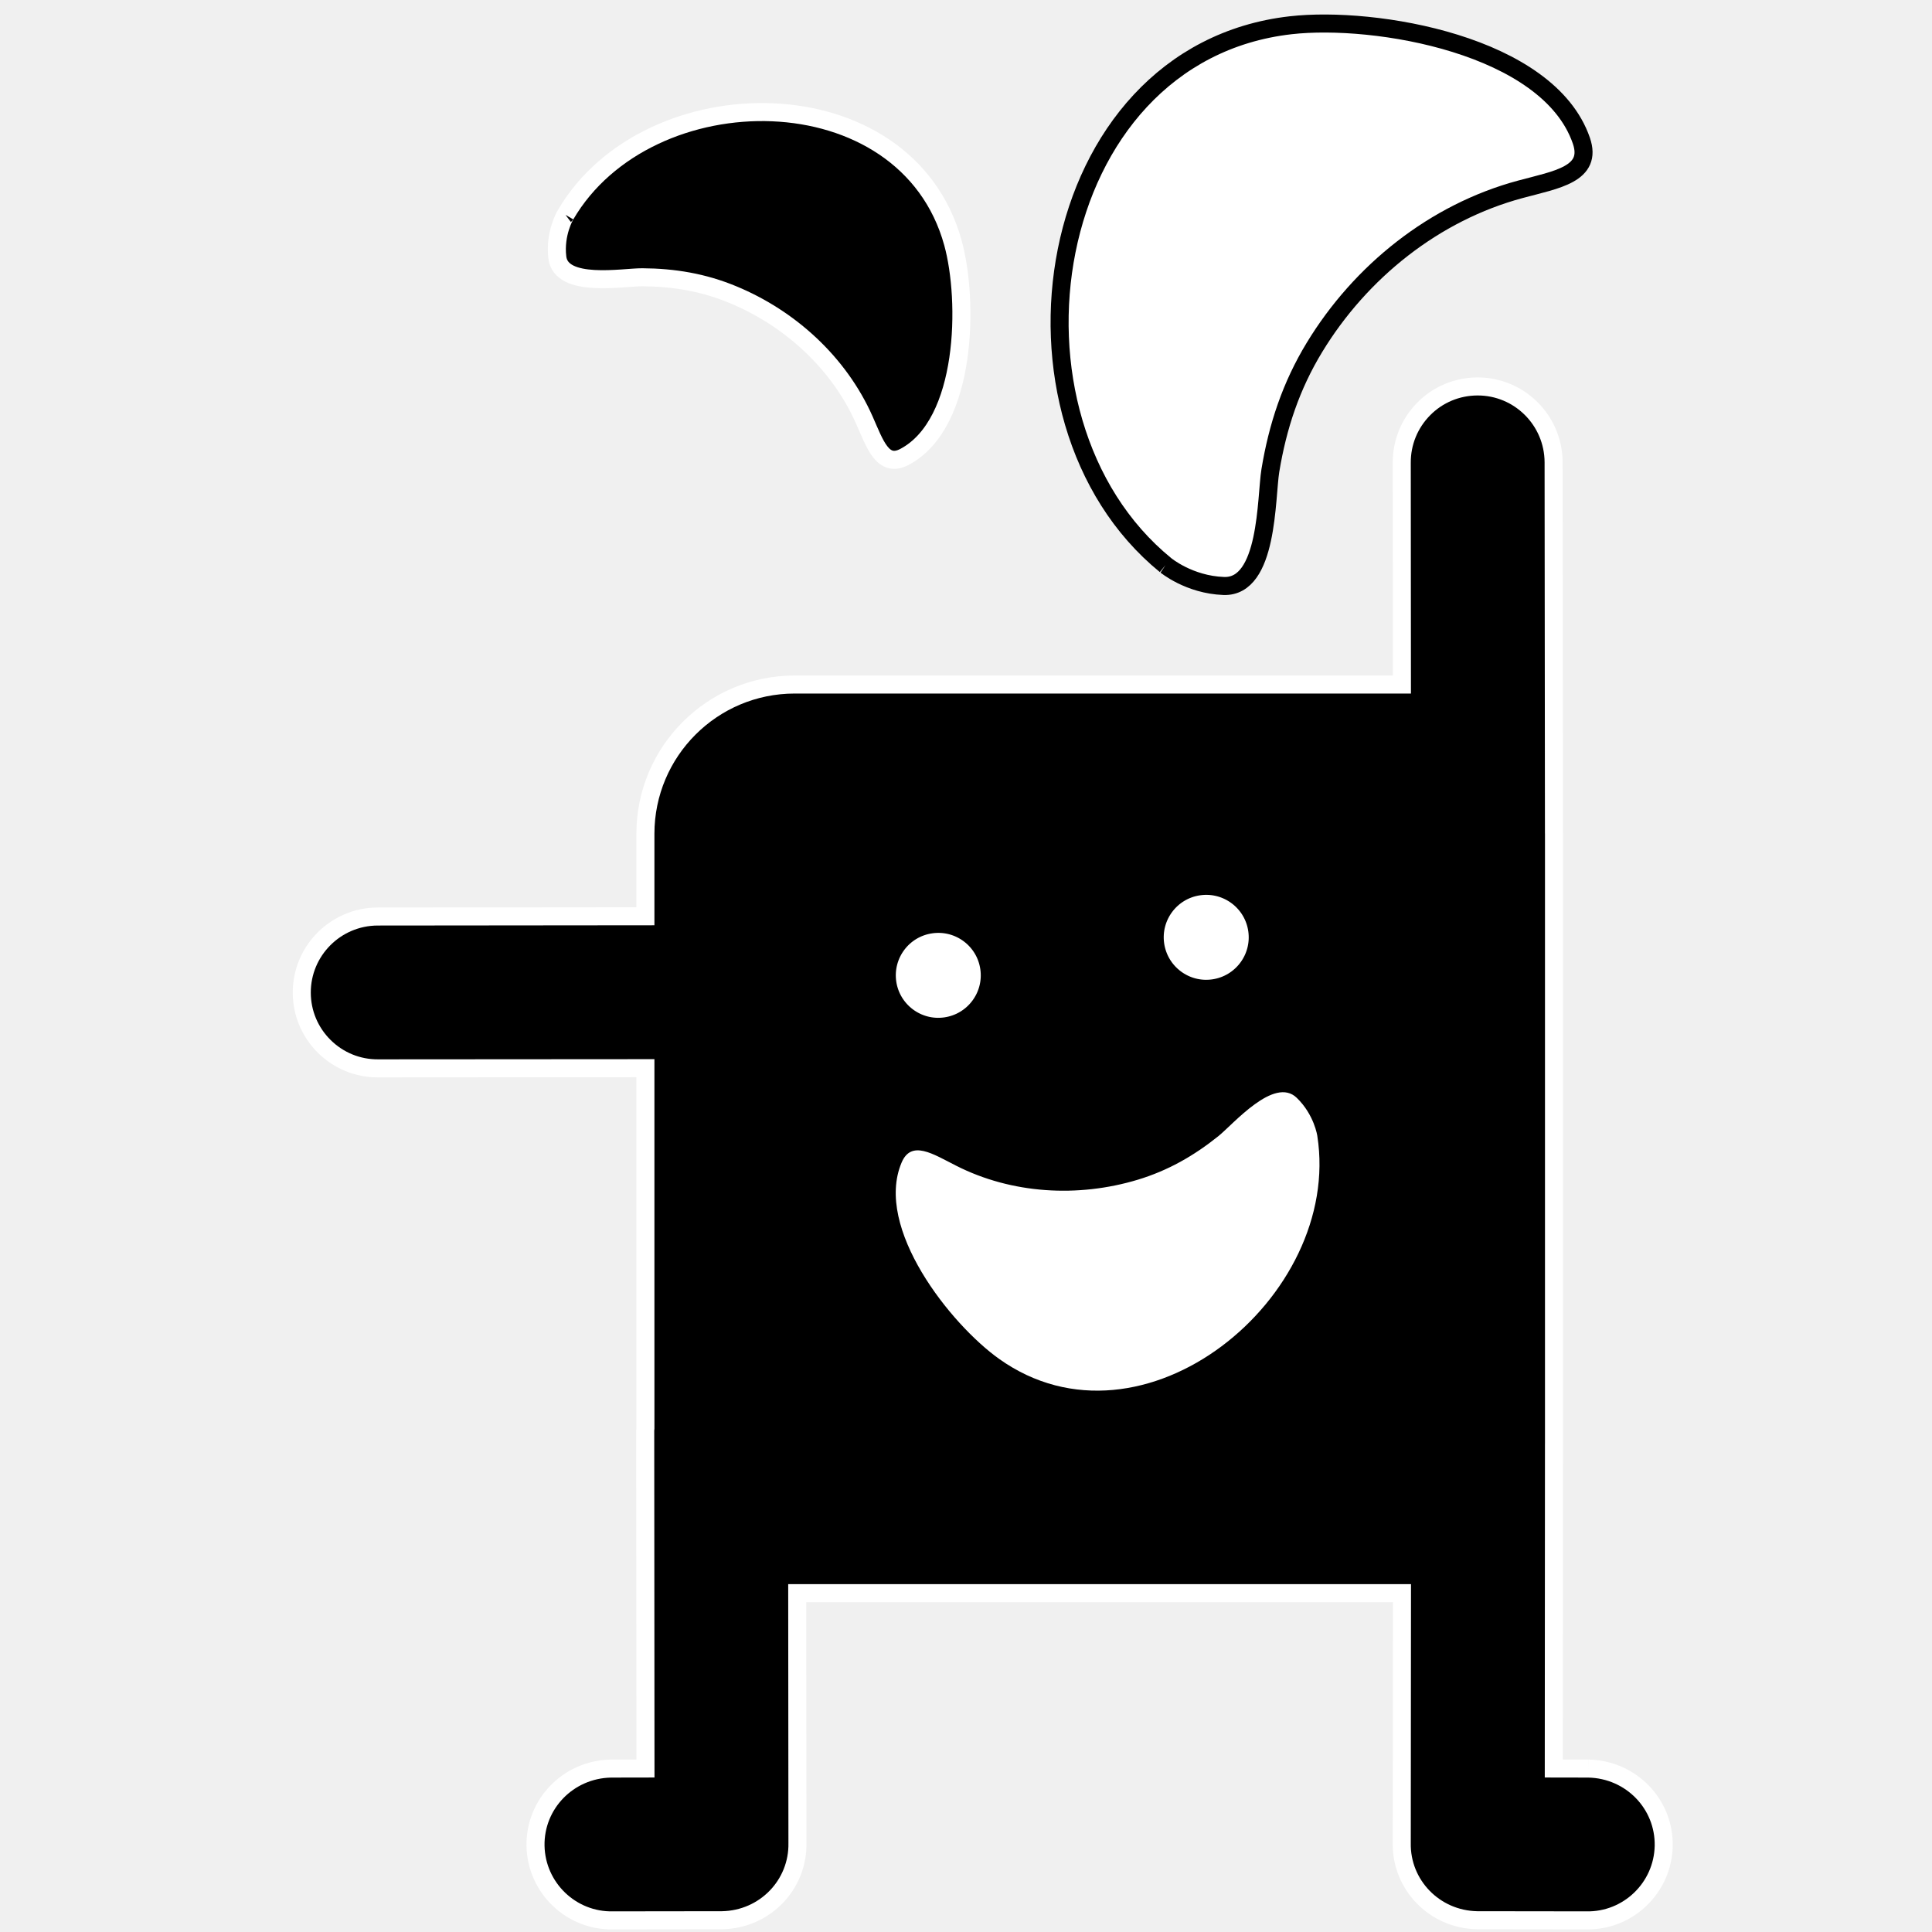
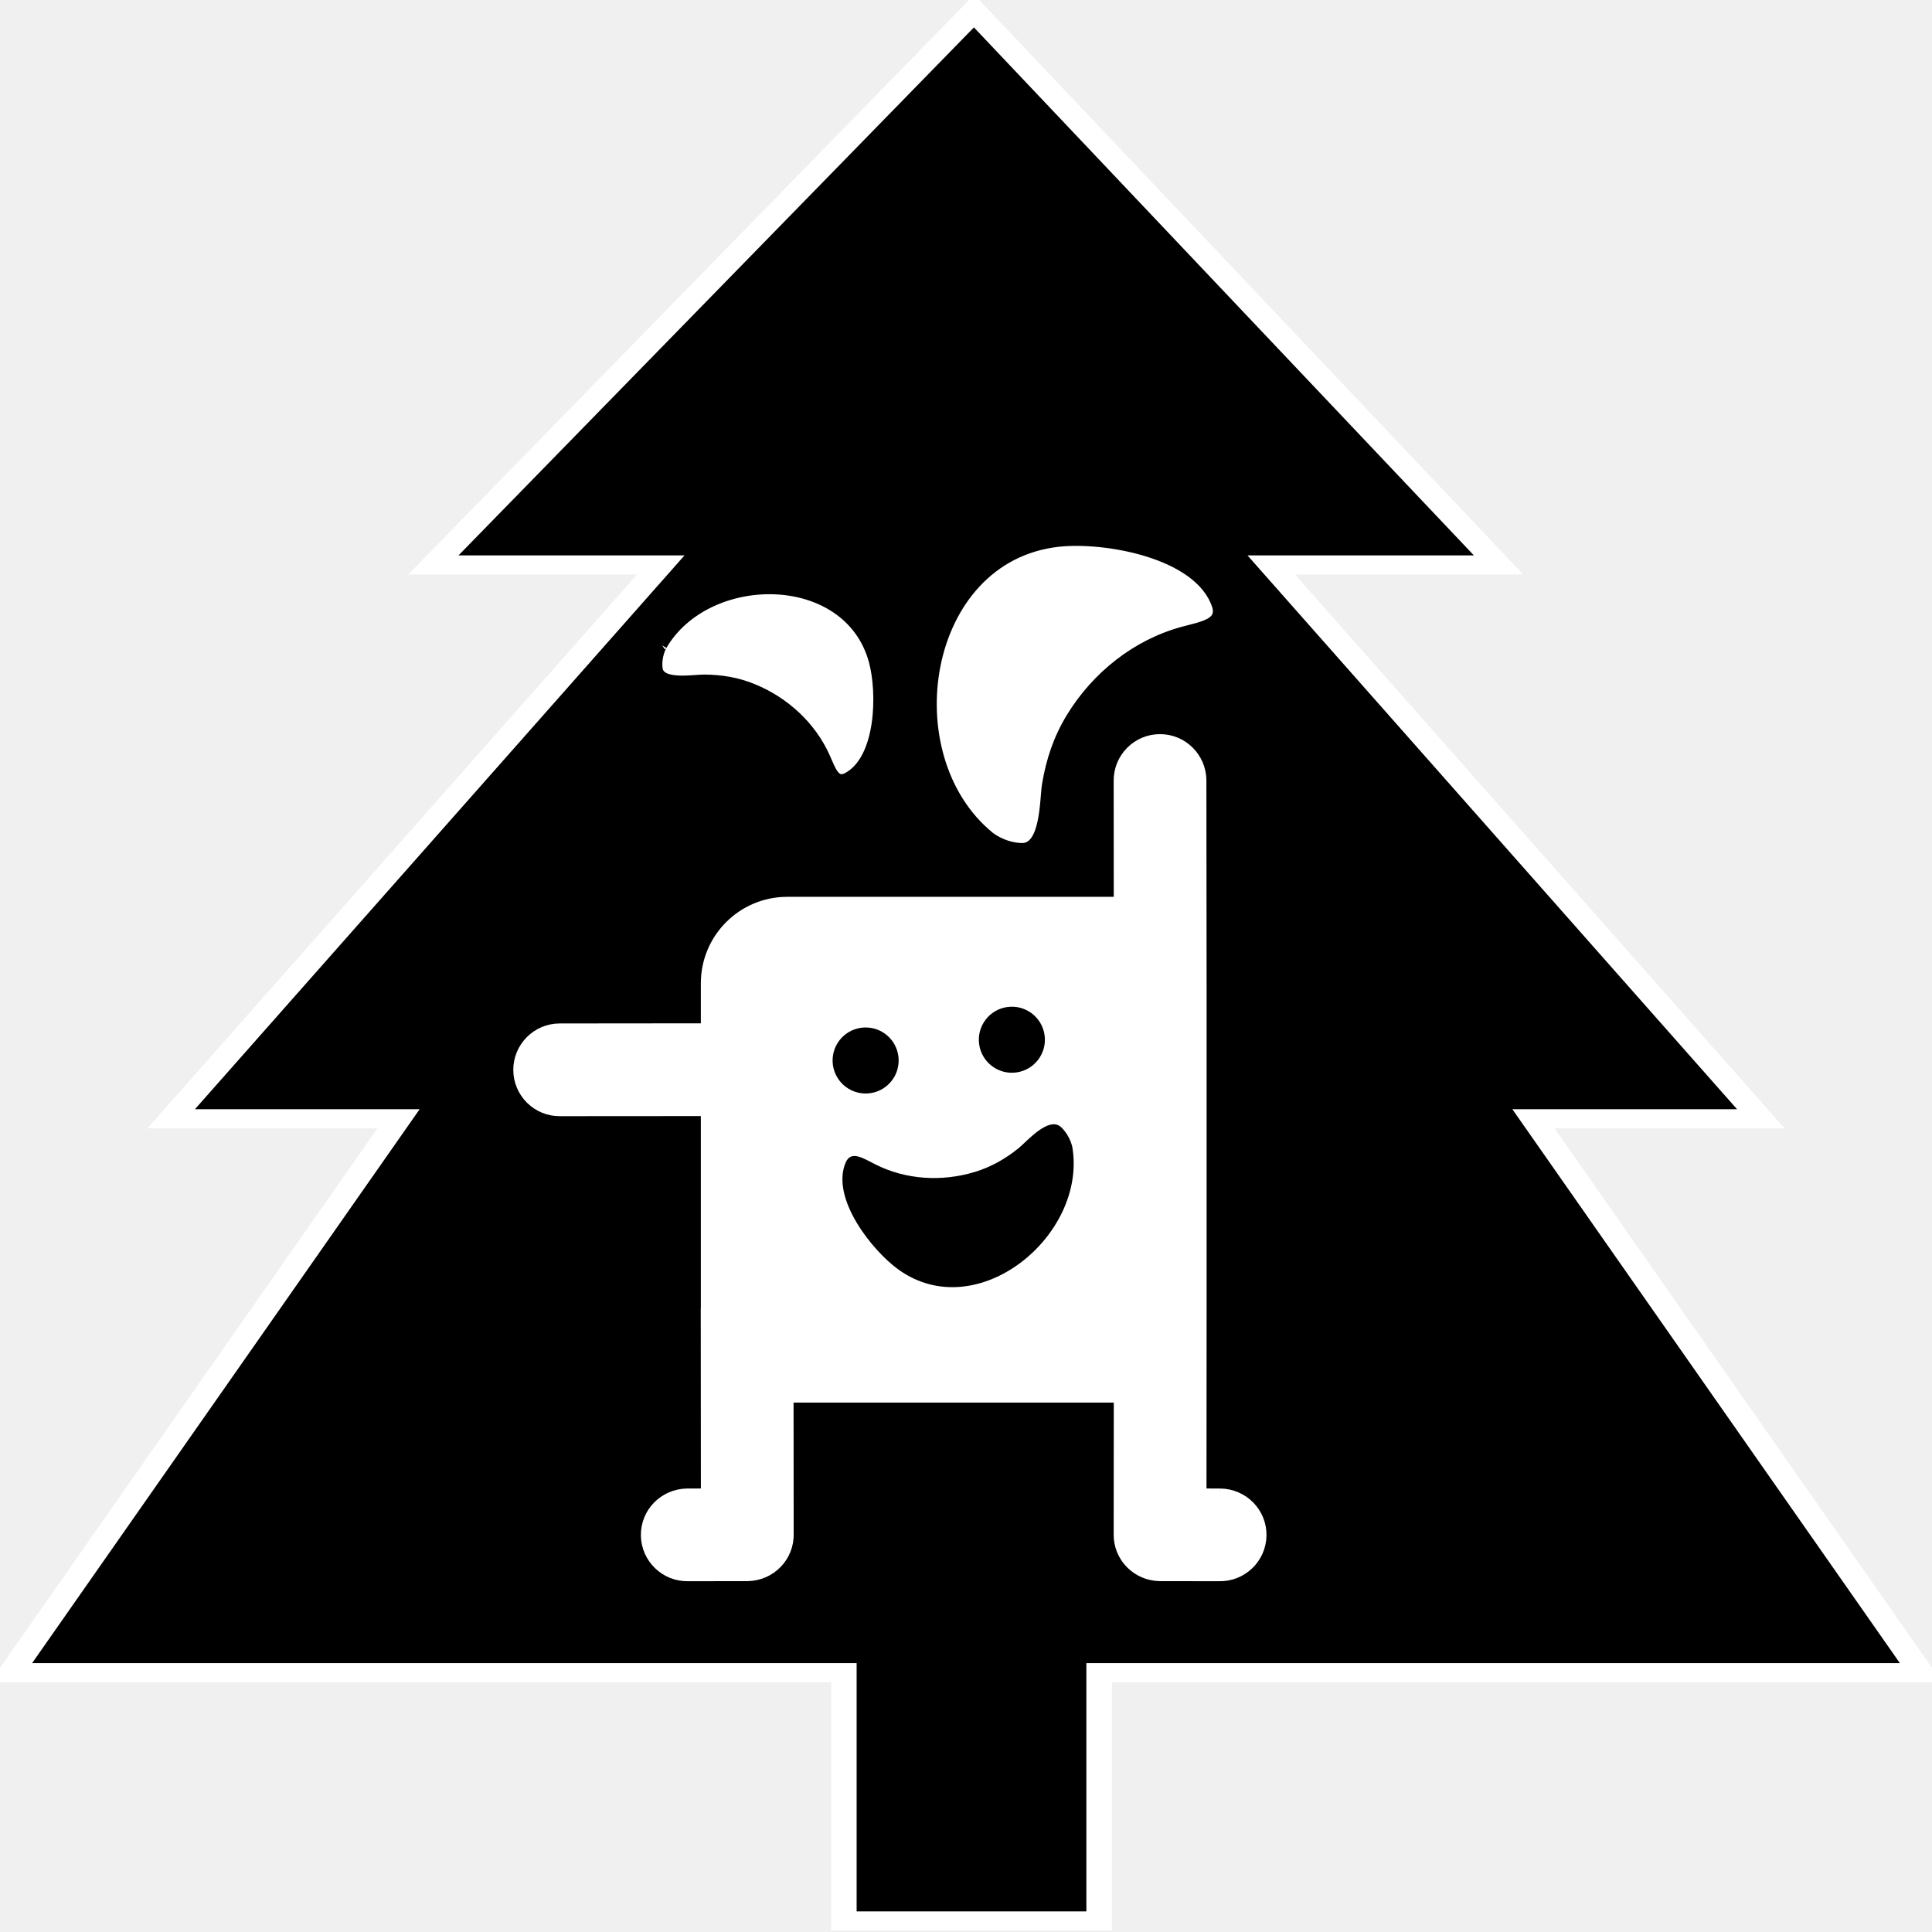
<svg xmlns="http://www.w3.org/2000/svg" height="55" id="svg3179" version="1.1" width="55">
  <defs id="defs3181" />
  <g id="layer1" transform="translate(0,-997.3622)">
-     <g id="terron" transform="matrix(0.5133147,0,0,-0.5133144,-316.3733,1101.919)">
+     <polygon id="polygon5598" points="45,87 45,100 55,100 55,87 87.195,87 72.015,58 80.921,58 61.741,29 70.647,29 50.101,0 28.92,29 37.828,29 18.647,58 27.554,58 12.374,87 " style="fill:#000000;stroke:#ffffff" transform="matrix(0.7266867,0,0,0.5437142,-8.677732,997.6765)" />
+     <g id="terron" transform="matrix(0.2801715,0,0,-0.2801712,-162.6157,1069.465)">
      <g id="g308" transform="translate(704.4243,105.6064)">
-         <path d="m 0,0 c 0,0 -0.99,0.003 -1.919,0.004 0,3.6 0.009,14.962 0.011,17.995 0,0.004 10e-4,0.008 10e-4,0.012 l 0,33.828 c 0,0.015 -0.002,0.028 -0.002,0.043 l -0.02,20.567 c -0.011,2.332 -1.907,4.212 -4.227,4.202 -1.126,-0.005 -2.185,-0.446 -2.975,-1.246 -0.791,-0.801 -1.225,-1.861 -1.219,-2.987 0,-0.237 0.005,-6.784 0.009,-12.298 l -33.676,0 c -4.574,0 -8.28,-3.708 -8.28,-8.281 l 0,-4.571 -14.856,-0.014 c -2.332,-0.012 -4.209,-1.908 -4.201,-4.229 0.003,-1.124 0.449,-2.183 1.249,-2.976 0.799,-0.789 1.859,-1.223 2.984,-1.216 0.244,0 9.025,0.006 14.824,0.01 l 0,-19.995 c -0.001,-0.036 -0.01,-0.071 -0.01,-0.107 0,-0.306 0.011,-14.614 0.014,-18.737 C -53.222,0.003 -54.211,0 -54.211,0 c -2.373,-0.046 -4.224,-1.973 -4.18,-4.291 0.048,-2.323 1.974,-4.176 4.296,-4.128 l 6.054,0.008 c 2.371,0.043 4.222,1.968 4.176,4.29 l -0.012,13.85 33.539,0 -0.012,-13.85 c -0.046,-2.322 1.809,-4.247 4.177,-4.29 l 6.055,-0.008 C 2.202,-8.467 4.13,-6.614 4.177,-4.291 4.222,-1.973 2.371,-0.046 0,0" id="cuerpo" style="fill:#000000;fill-opacity:1;fill-rule:nonzero;stroke:#ffffff" />
+         <path d="m 0,0 c 0,0 -0.99,0.003 -1.919,0.004 0,3.6 0.009,14.962 0.011,17.995 0,0.004 10e-4,0.008 10e-4,0.012 l 0,33.828 c 0,0.015 -0.002,0.028 -0.002,0.043 l -0.02,20.567 c -0.011,2.332 -1.907,4.212 -4.227,4.202 -1.126,-0.005 -2.185,-0.446 -2.975,-1.246 -0.791,-0.801 -1.225,-1.861 -1.219,-2.987 0,-0.237 0.005,-6.784 0.009,-12.298 l -33.676,0 c -4.574,0 -8.28,-3.708 -8.28,-8.281 l 0,-4.571 -14.856,-0.014 c -2.332,-0.012 -4.209,-1.908 -4.201,-4.229 0.003,-1.124 0.449,-2.183 1.249,-2.976 0.799,-0.789 1.859,-1.223 2.984,-1.216 0.244,0 9.025,0.006 14.824,0.01 l 0,-19.995 c -0.001,-0.036 -0.01,-0.071 -0.01,-0.107 0,-0.306 0.011,-14.614 0.014,-18.737 C -53.222,0.003 -54.211,0 -54.211,0 c -2.373,-0.046 -4.224,-1.973 -4.18,-4.291 0.048,-2.323 1.974,-4.176 4.296,-4.128 l 6.054,0.008 c 2.371,0.043 4.222,1.968 4.176,4.29 l -0.012,13.85 33.539,0 -0.012,-13.85 c -0.046,-2.322 1.809,-4.247 4.177,-4.29 l 6.055,-0.008 C 2.202,-8.467 4.13,-6.614 4.177,-4.291 4.222,-1.973 2.371,-0.046 0,0" id="cuerpo" style="fill:#ffffff;fill-opacity:1;fill-rule:nonzero;stroke:#ffffff" />
      </g>
      <g id="g312" transform="translate(671.1978,150.001)">
-         <path d="m 0,0 c 0.222,-1.563 -0.865,-3.009 -2.427,-3.23 -1.559,-0.222 -3.005,0.865 -3.228,2.425 -0.221,1.562 0.864,3.008 2.427,3.228 C -1.666,2.646 -0.221,1.56 0,0" id="ojo_izq" style="fill:#ffffff;fill-opacity:1;fill-rule:nonzero;stroke:#000000" />
+         <path d="m 0,0 c 0.222,-1.563 -0.865,-3.009 -2.427,-3.23 -1.559,-0.222 -3.005,0.865 -3.228,2.425 -0.221,1.562 0.864,3.008 2.427,3.228 C -1.666,2.646 -0.221,1.56 0,0" id="ojo_izq" style="fill:#000000;fill-opacity:1;fill-rule:nonzero;stroke:#000000" />
      </g>
      <g id="g316" transform="translate(686.0581,152.1084)">
-         <path d="m 0,0 c 0.222,-1.562 -0.866,-3.007 -2.427,-3.229 -1.562,-0.222 -3.006,0.865 -3.23,2.427 -0.22,1.56 0.867,3.007 2.427,3.227 C -1.667,2.647 -0.222,1.561 0,0" id="ojo_der" style="fill:#ffffff;fill-opacity:1;fill-rule:nonzero;stroke:#000000" />
+         <path d="m 0,0 c 0.222,-1.562 -0.866,-3.007 -2.427,-3.229 -1.562,-0.222 -3.006,0.865 -3.23,2.427 -0.22,1.56 0.867,3.007 2.427,3.227 C -1.667,2.647 -0.222,1.561 0,0" id="ojo_der" style="fill:#000000;fill-opacity:1;fill-rule:nonzero;stroke:#000000" />
      </g>
      <g id="g320" transform="translate(689.3911,140.6904)">
-         <path d="m 0,0 c 1.399,-8.942 -9.674,-18.043 -17.648,-12.363 -2.683,1.911 -6.94,7.251 -5.409,10.884 0.539,1.277 1.731,0.486 3.024,-0.169 3.092,-1.571 6.768,-1.776 10.066,-0.782 1.68,0.507 3.115,1.325 4.48,2.42 0.83,0.669 3.097,3.333 4.345,2.126 C -0.168,1.175 0,0.004 0,0" id="boca" style="fill:#ffffff;fill-opacity:1;fill-rule:nonzero;stroke:none" />
+         <path d="m 0,0 c 1.399,-8.942 -9.674,-18.043 -17.648,-12.363 -2.683,1.911 -6.94,7.251 -5.409,10.884 0.539,1.277 1.731,0.486 3.024,-0.169 3.092,-1.571 6.768,-1.776 10.066,-0.782 1.68,0.507 3.115,1.325 4.48,2.42 0.83,0.669 3.097,3.333 4.345,2.126 C -0.168,1.175 0,0.004 0,0" id="boca" style="fill:#000000;fill-opacity:1;fill-rule:nonzero;stroke:none" />
      </g>
      <g id="g324" transform="translate(647.6968,191.7734)">
-         <path d="m 0,0 c 4.563,7.816 18.894,7.876 21.489,-1.564 0.873,-3.173 0.799,-10.005 -2.682,-11.855 -1.222,-0.649 -1.647,0.718 -2.236,2.044 -1.406,3.168 -4.127,5.651 -7.313,6.962 C 7.64,-3.744 6.007,-3.472 4.259,-3.461 3.193,-3.454 -0.246,-4.088 -0.454,-2.362 -0.614,-1.021 -0.004,-0.003 0,0" id="pelo_claro" style="fill:#000000;fill-opacity:1;fill-rule:nonzero;stroke:#ffffff" />
+         <path d="m 0,0 c 4.563,7.816 18.894,7.876 21.489,-1.564 0.873,-3.173 0.799,-10.005 -2.682,-11.855 -1.222,-0.649 -1.647,0.718 -2.236,2.044 -1.406,3.168 -4.127,5.651 -7.313,6.962 C 7.64,-3.744 6.007,-3.472 4.259,-3.461 3.193,-3.454 -0.246,-4.088 -0.454,-2.362 -0.614,-1.021 -0.004,-0.003 0,0" id="pelo_claro" style="fill:#ffffff;fill-opacity:1;fill-rule:nonzero;stroke:#000000" />
      </g>
      <g id="g328" transform="translate(680.9731,172.3496)">
        <path d="M 0,0 C -10.007,8.159 -6.93,28.366 6.946,29.94 11.615,30.47 21.224,28.858 23.06,23.544 23.706,21.679 21.688,21.381 19.688,20.843 14.912,19.562 10.813,16.275 8.261,12.077 6.961,9.939 6.219,7.703 5.813,5.241 5.569,3.741 5.703,-1.25 3.227,-1.158 1.301,-1.088 0.003,-0.002 0,0" id="pelo_oscuro" style="fill:#ffffff;fill-opacity:1;fill-rule:nonzero;stroke:#000000" />
      </g>
    </g>
  </g>
</svg>
